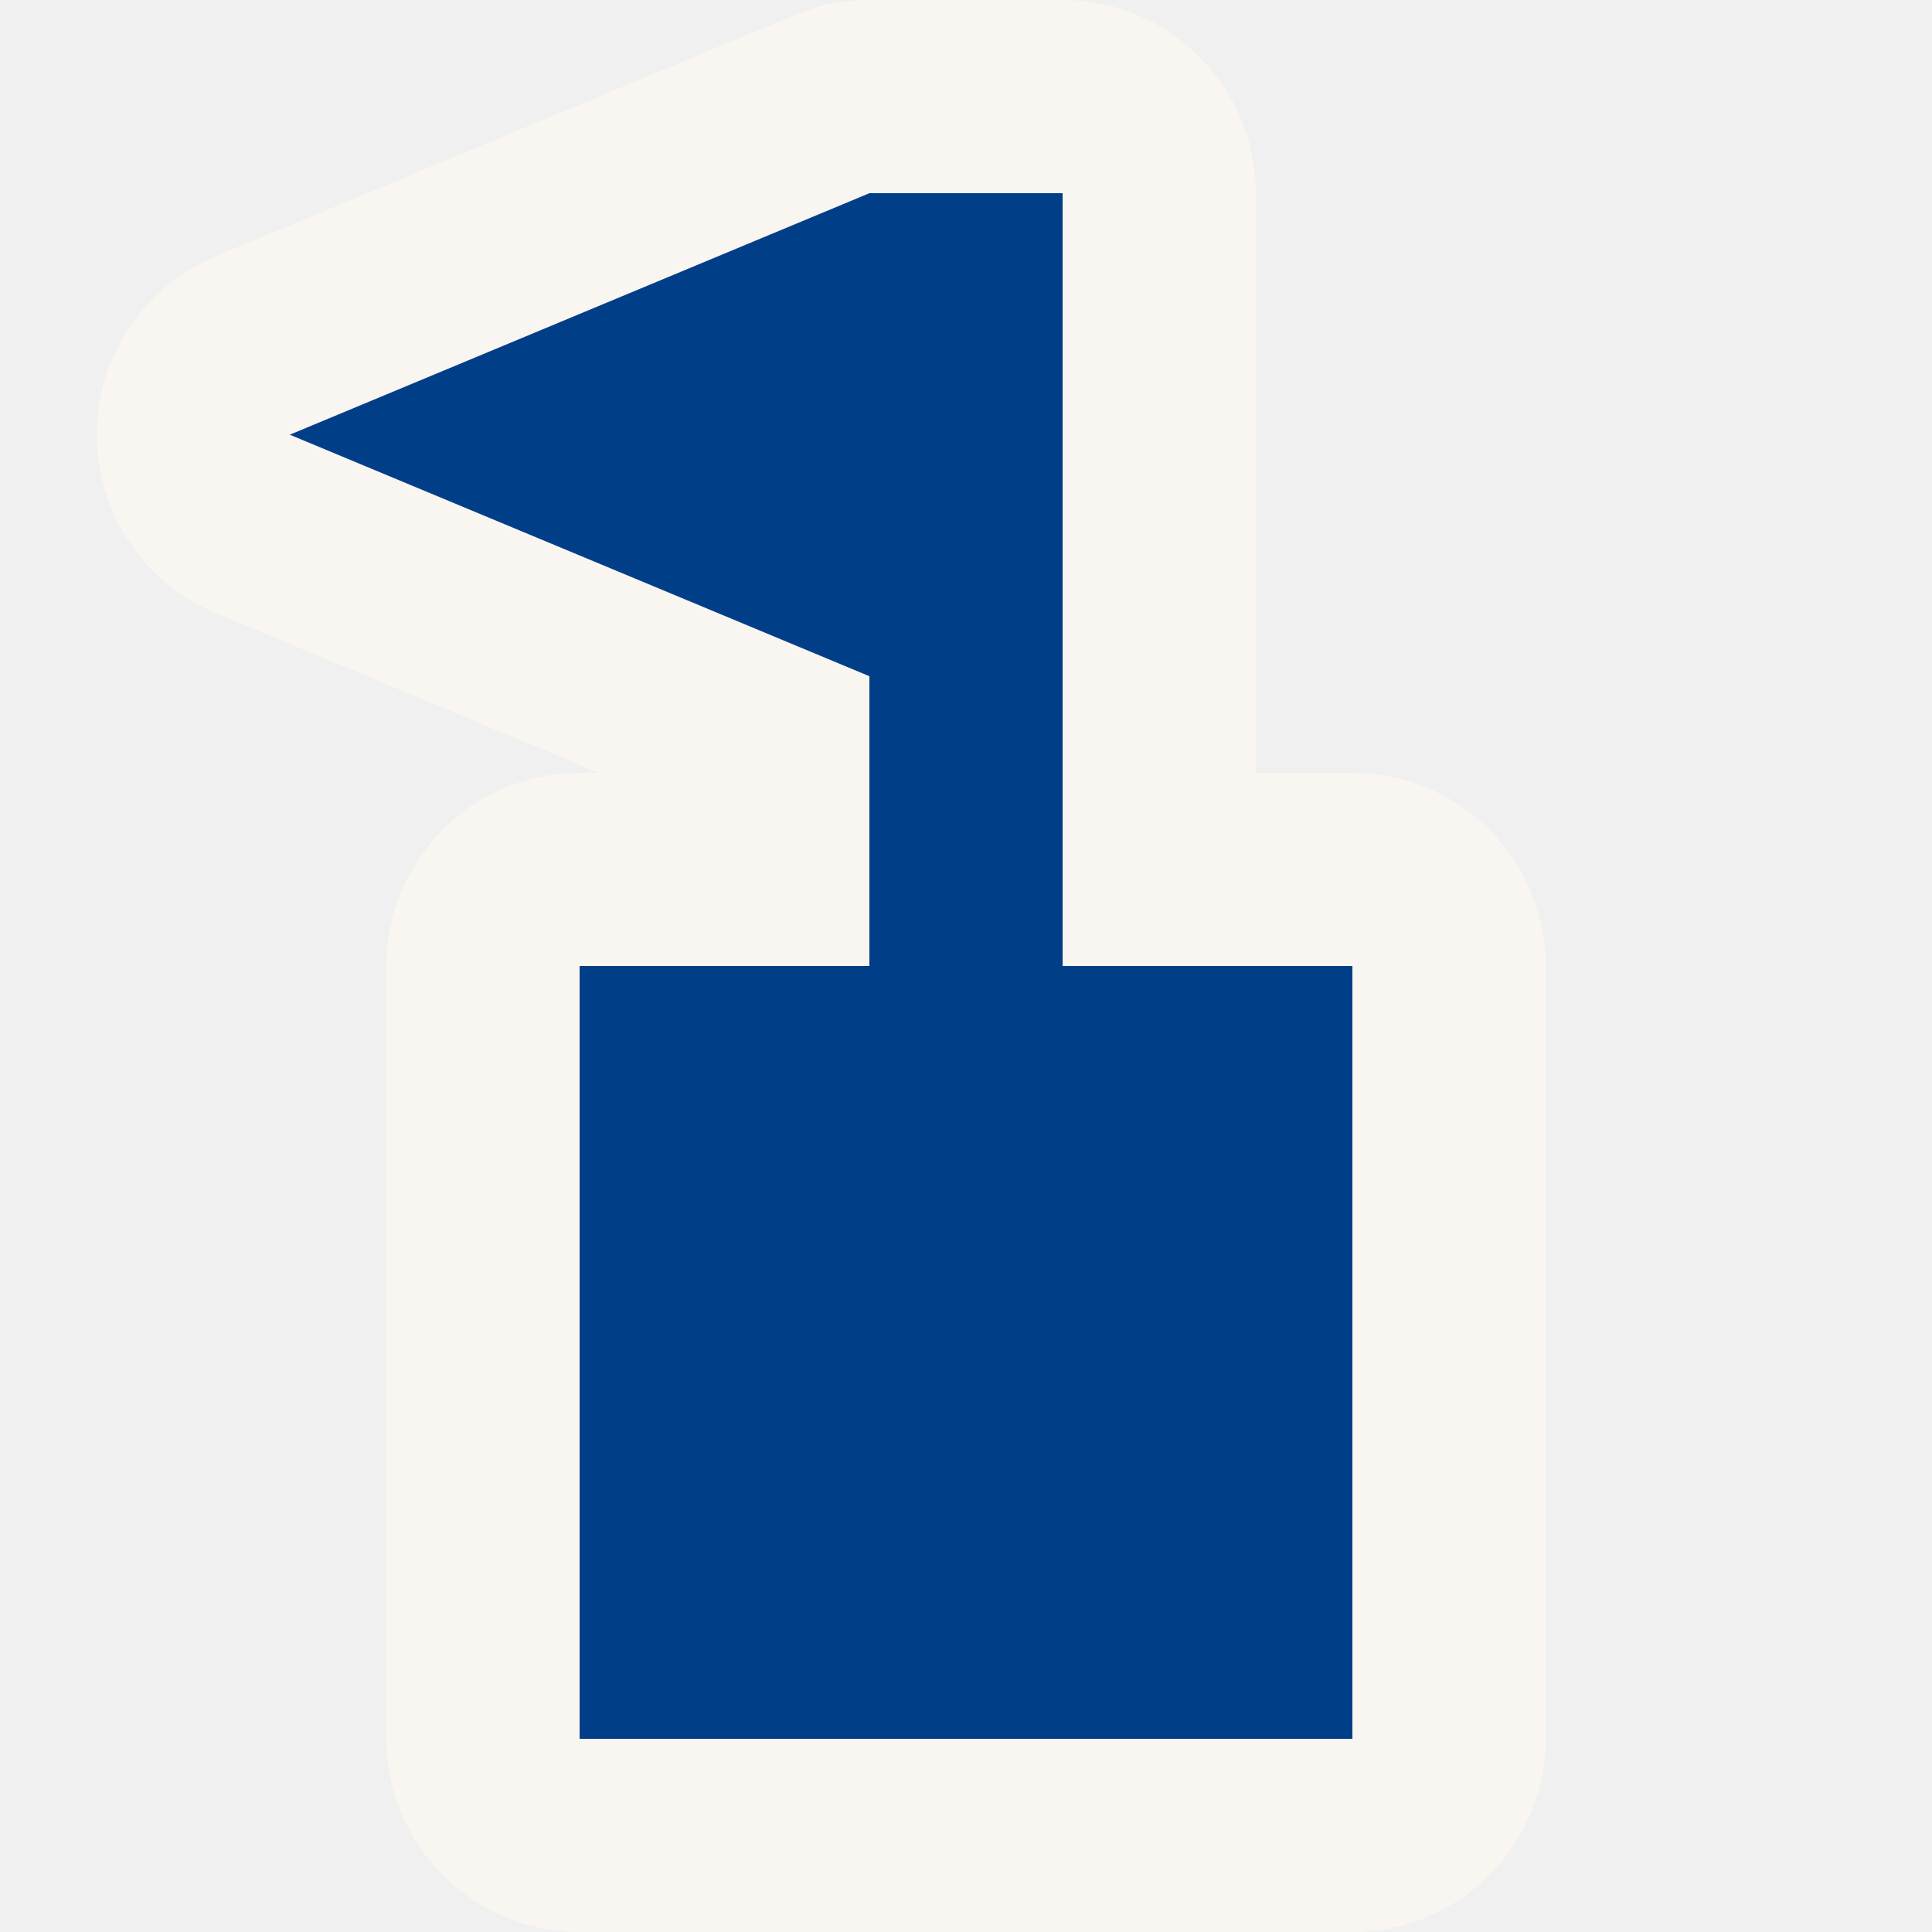
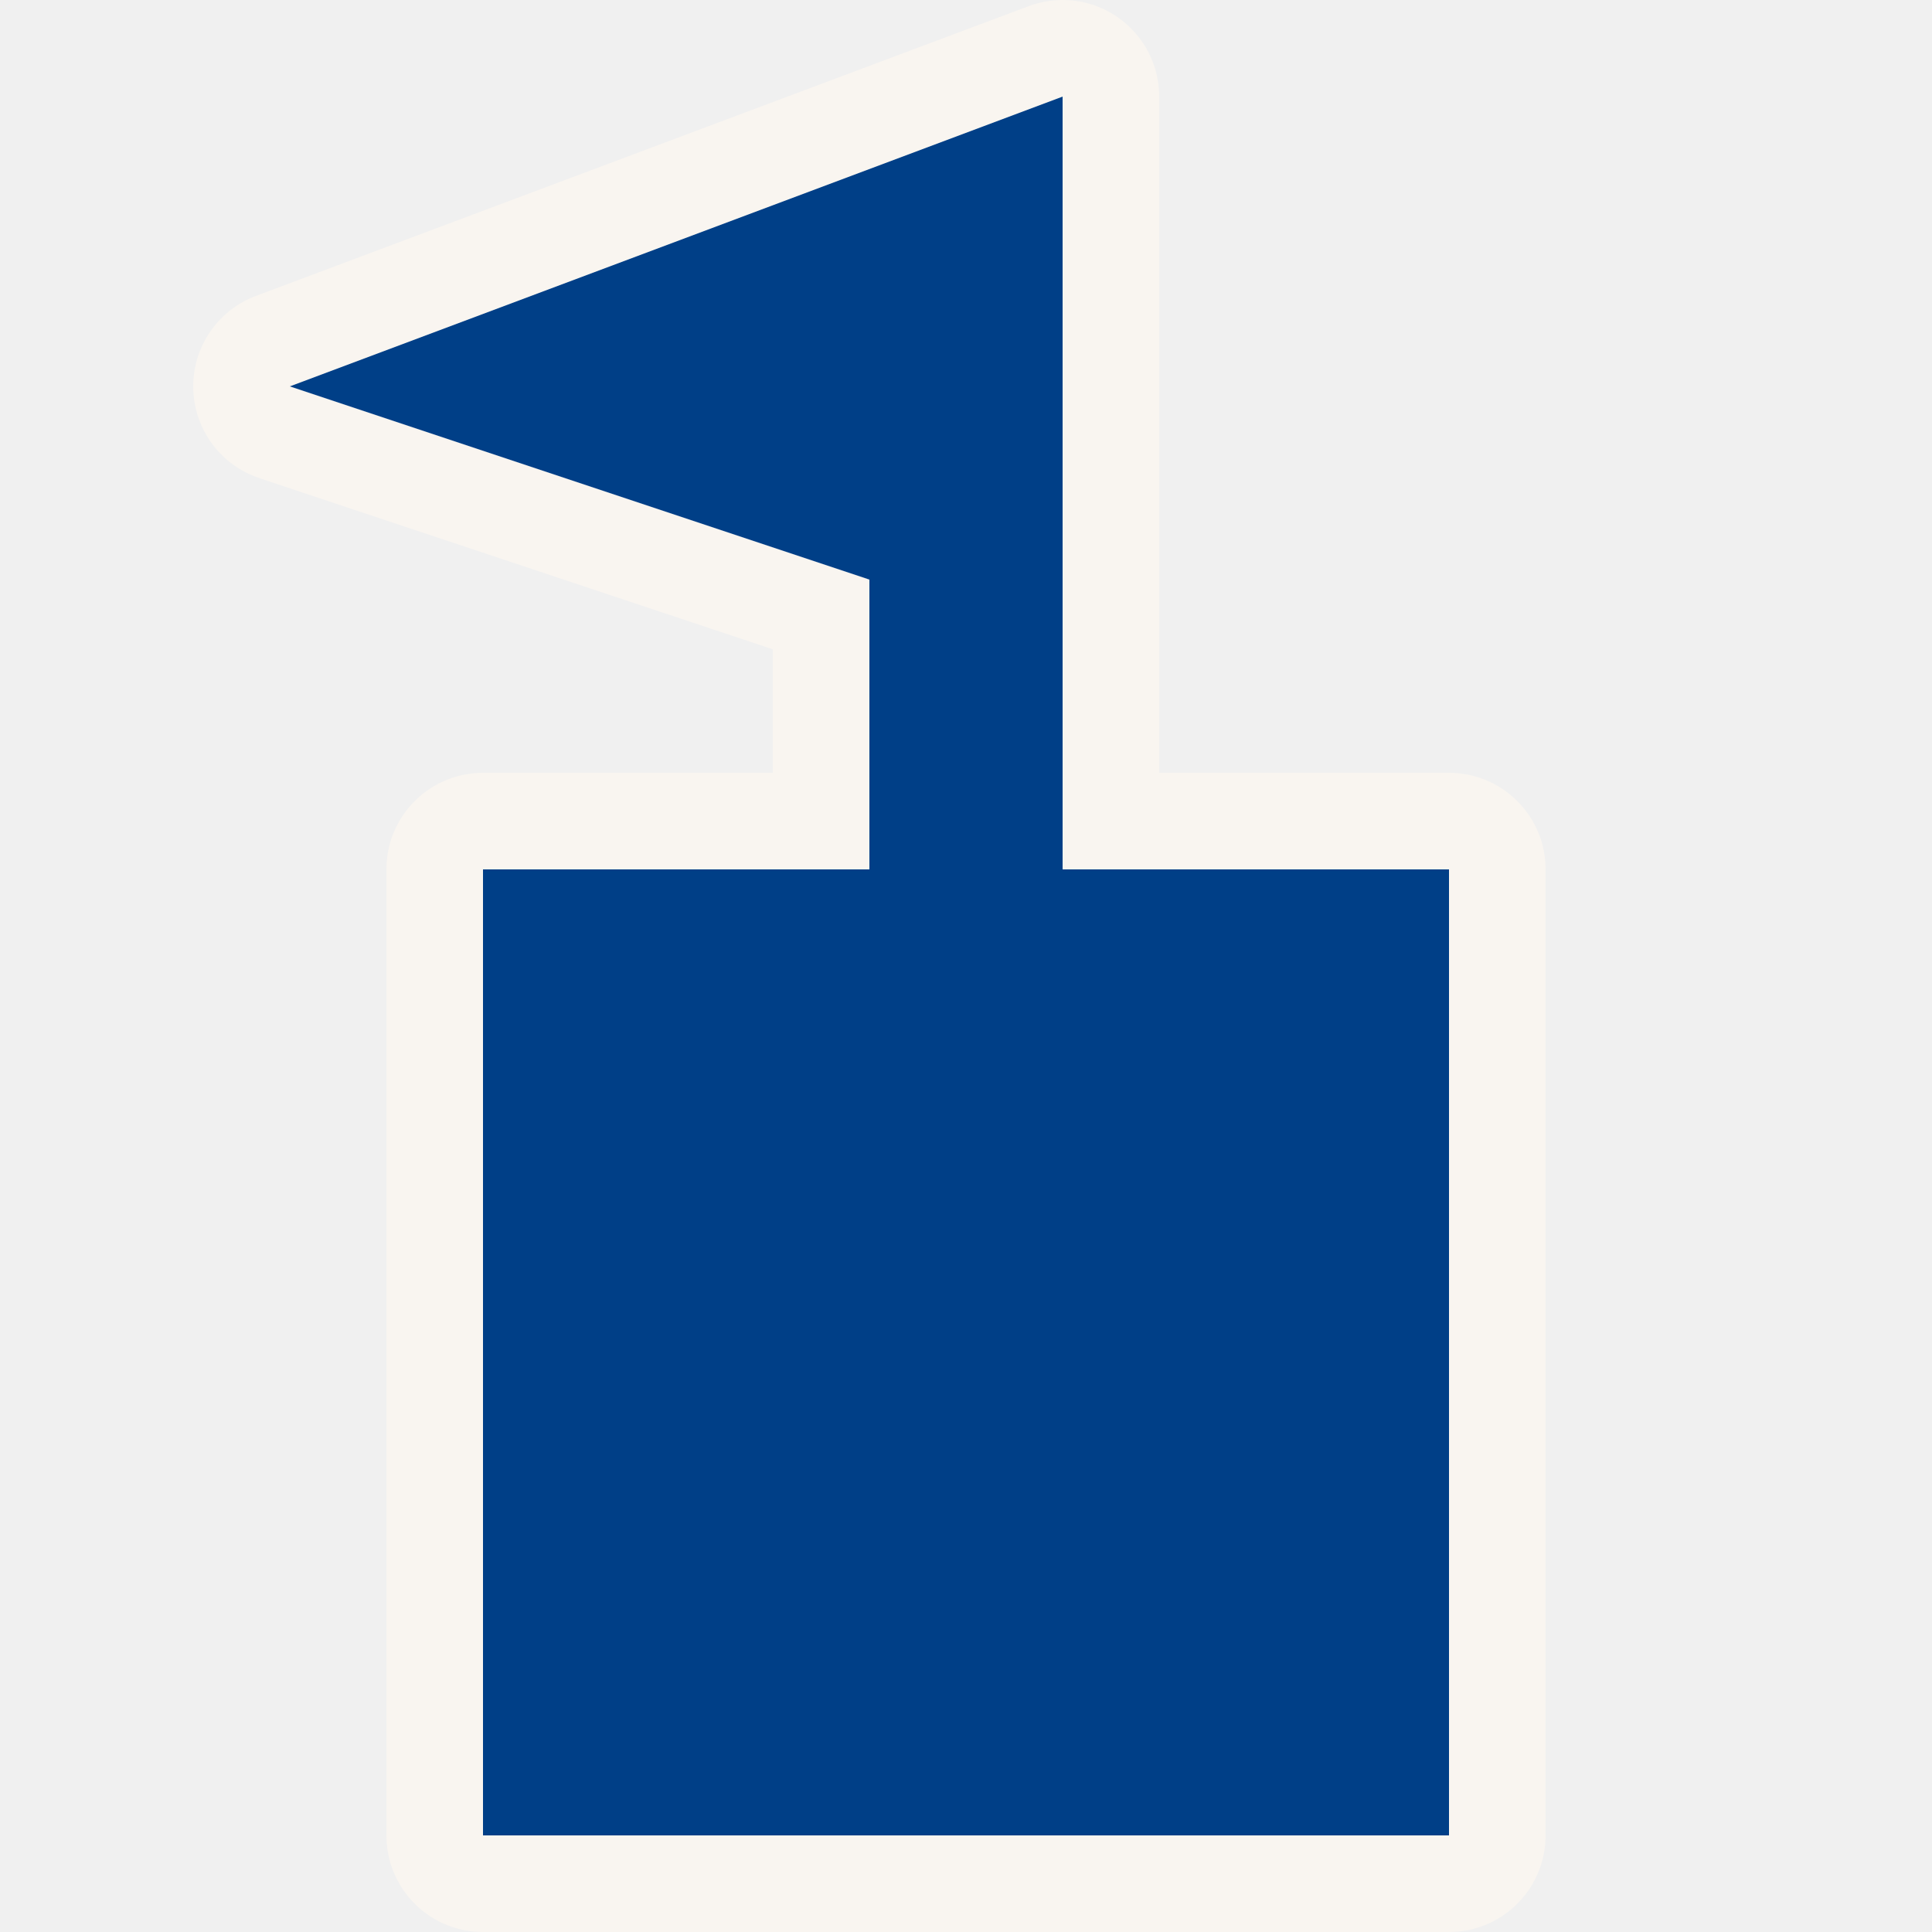
<svg xmlns="http://www.w3.org/2000/svg" width="20" height="20">
-   <g style="display:inline">
-     <path style="display:inline;fill:#f9f5f0;fill-opacity:1;stroke:#fff;stroke-width:0;stroke-linecap:round;paint-order:stroke markers fill" d="M 9,0 A 2,2 0 0 0 8.23,0.154 l -6,2.5 a 2,2 0 0 0 0,3.691 L 6.199,8 H 6 a 2,2 0 0 0 -2,2 v 8 a 2,2 0 0 0 2,2 h 8 a 2,2 0 0 0 2,-2 V 10 A 2,2 0 0 0 14,8 H 13 V 2 A 2,2 0 0 0 11,0 Z" />
-     <path style="display:inline;fill:#003f87;fill-opacity:1;stroke:#fff;stroke-width:0;stroke-linecap:round;paint-order:stroke markers fill" d="M 9,2 3,4.5 9,7 Z M 6,10 v 8 h 8 V 10 Z M 9,2 v 8 h 2 V 2 Z" />
+   <g style="display:inline;stroke:#000;stroke-opacity:0">
+     <path style="display:inline;fill:#003f87;fill-opacity:1;stroke:#f9f5f0;stroke-width:2;stroke-linecap:round;stroke-linejoin:round;stroke-dasharray:none;stroke-opacity:1;paint-order:stroke markers fill" d="M 11,1 3,4 9,6 Z M 5,9 V 19 H 15 V 9 Z M 9,6 v 3 h 2 V 1 Z" />
  </g>
</svg>
